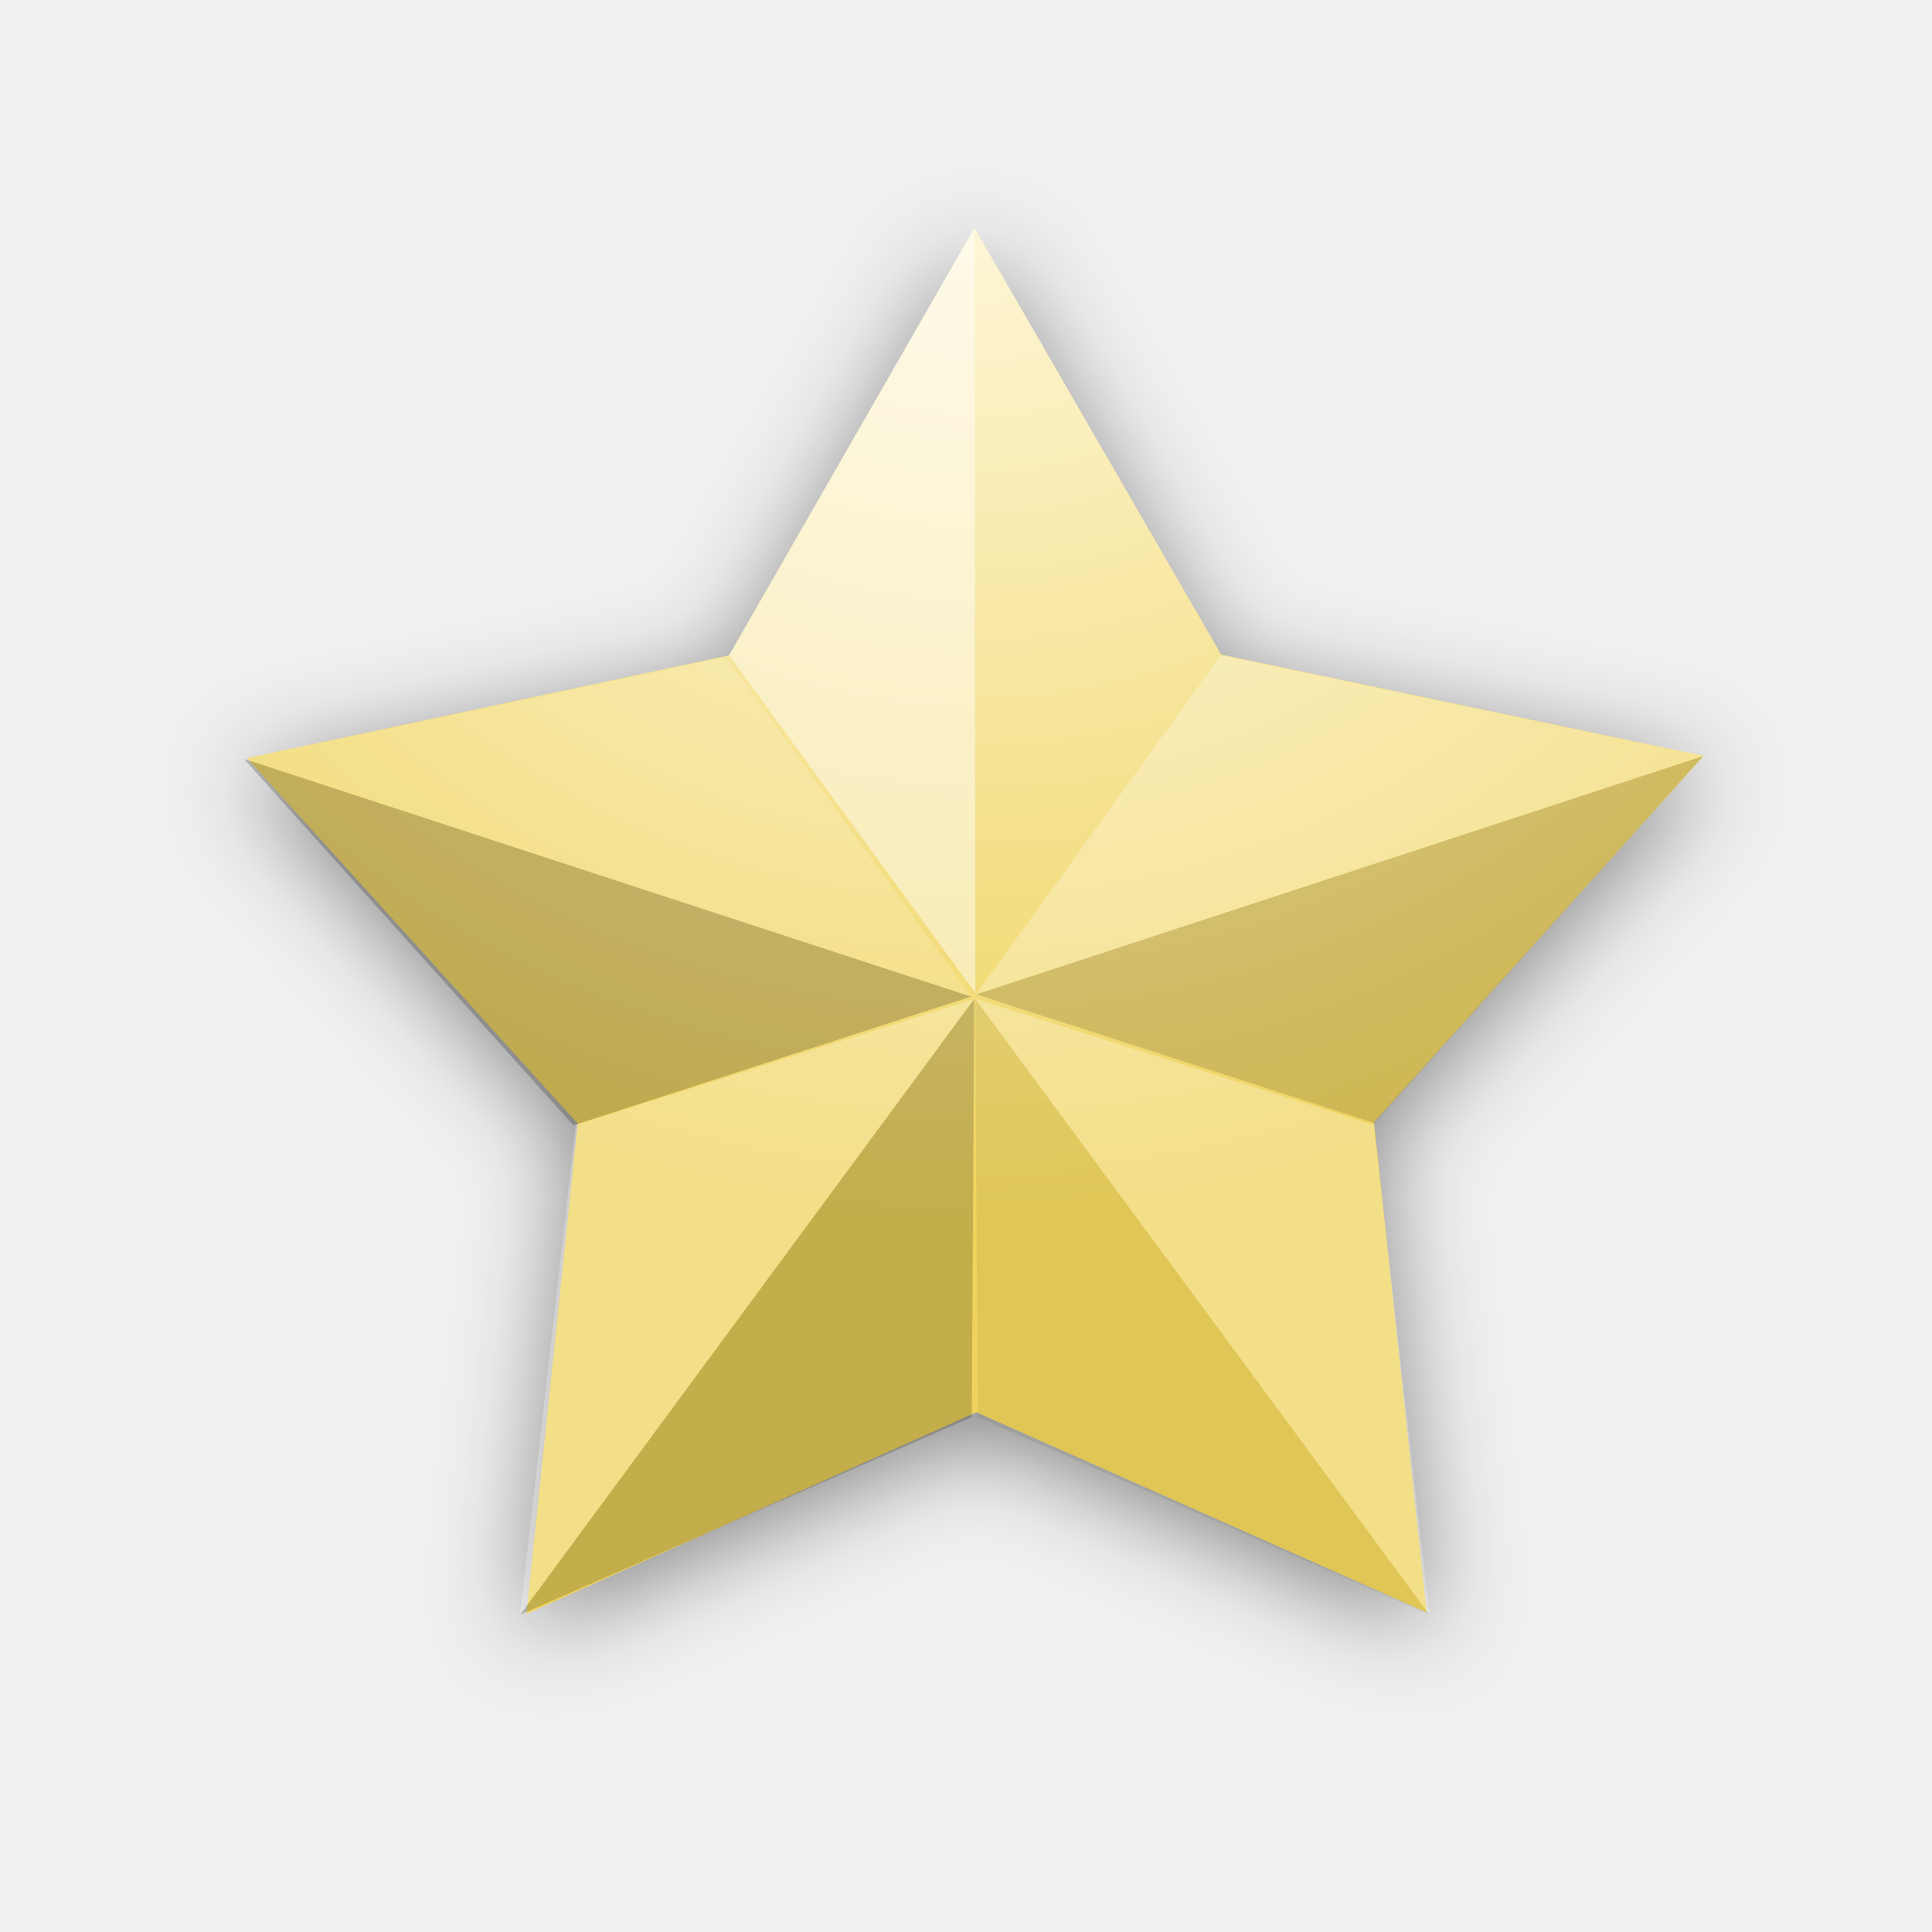
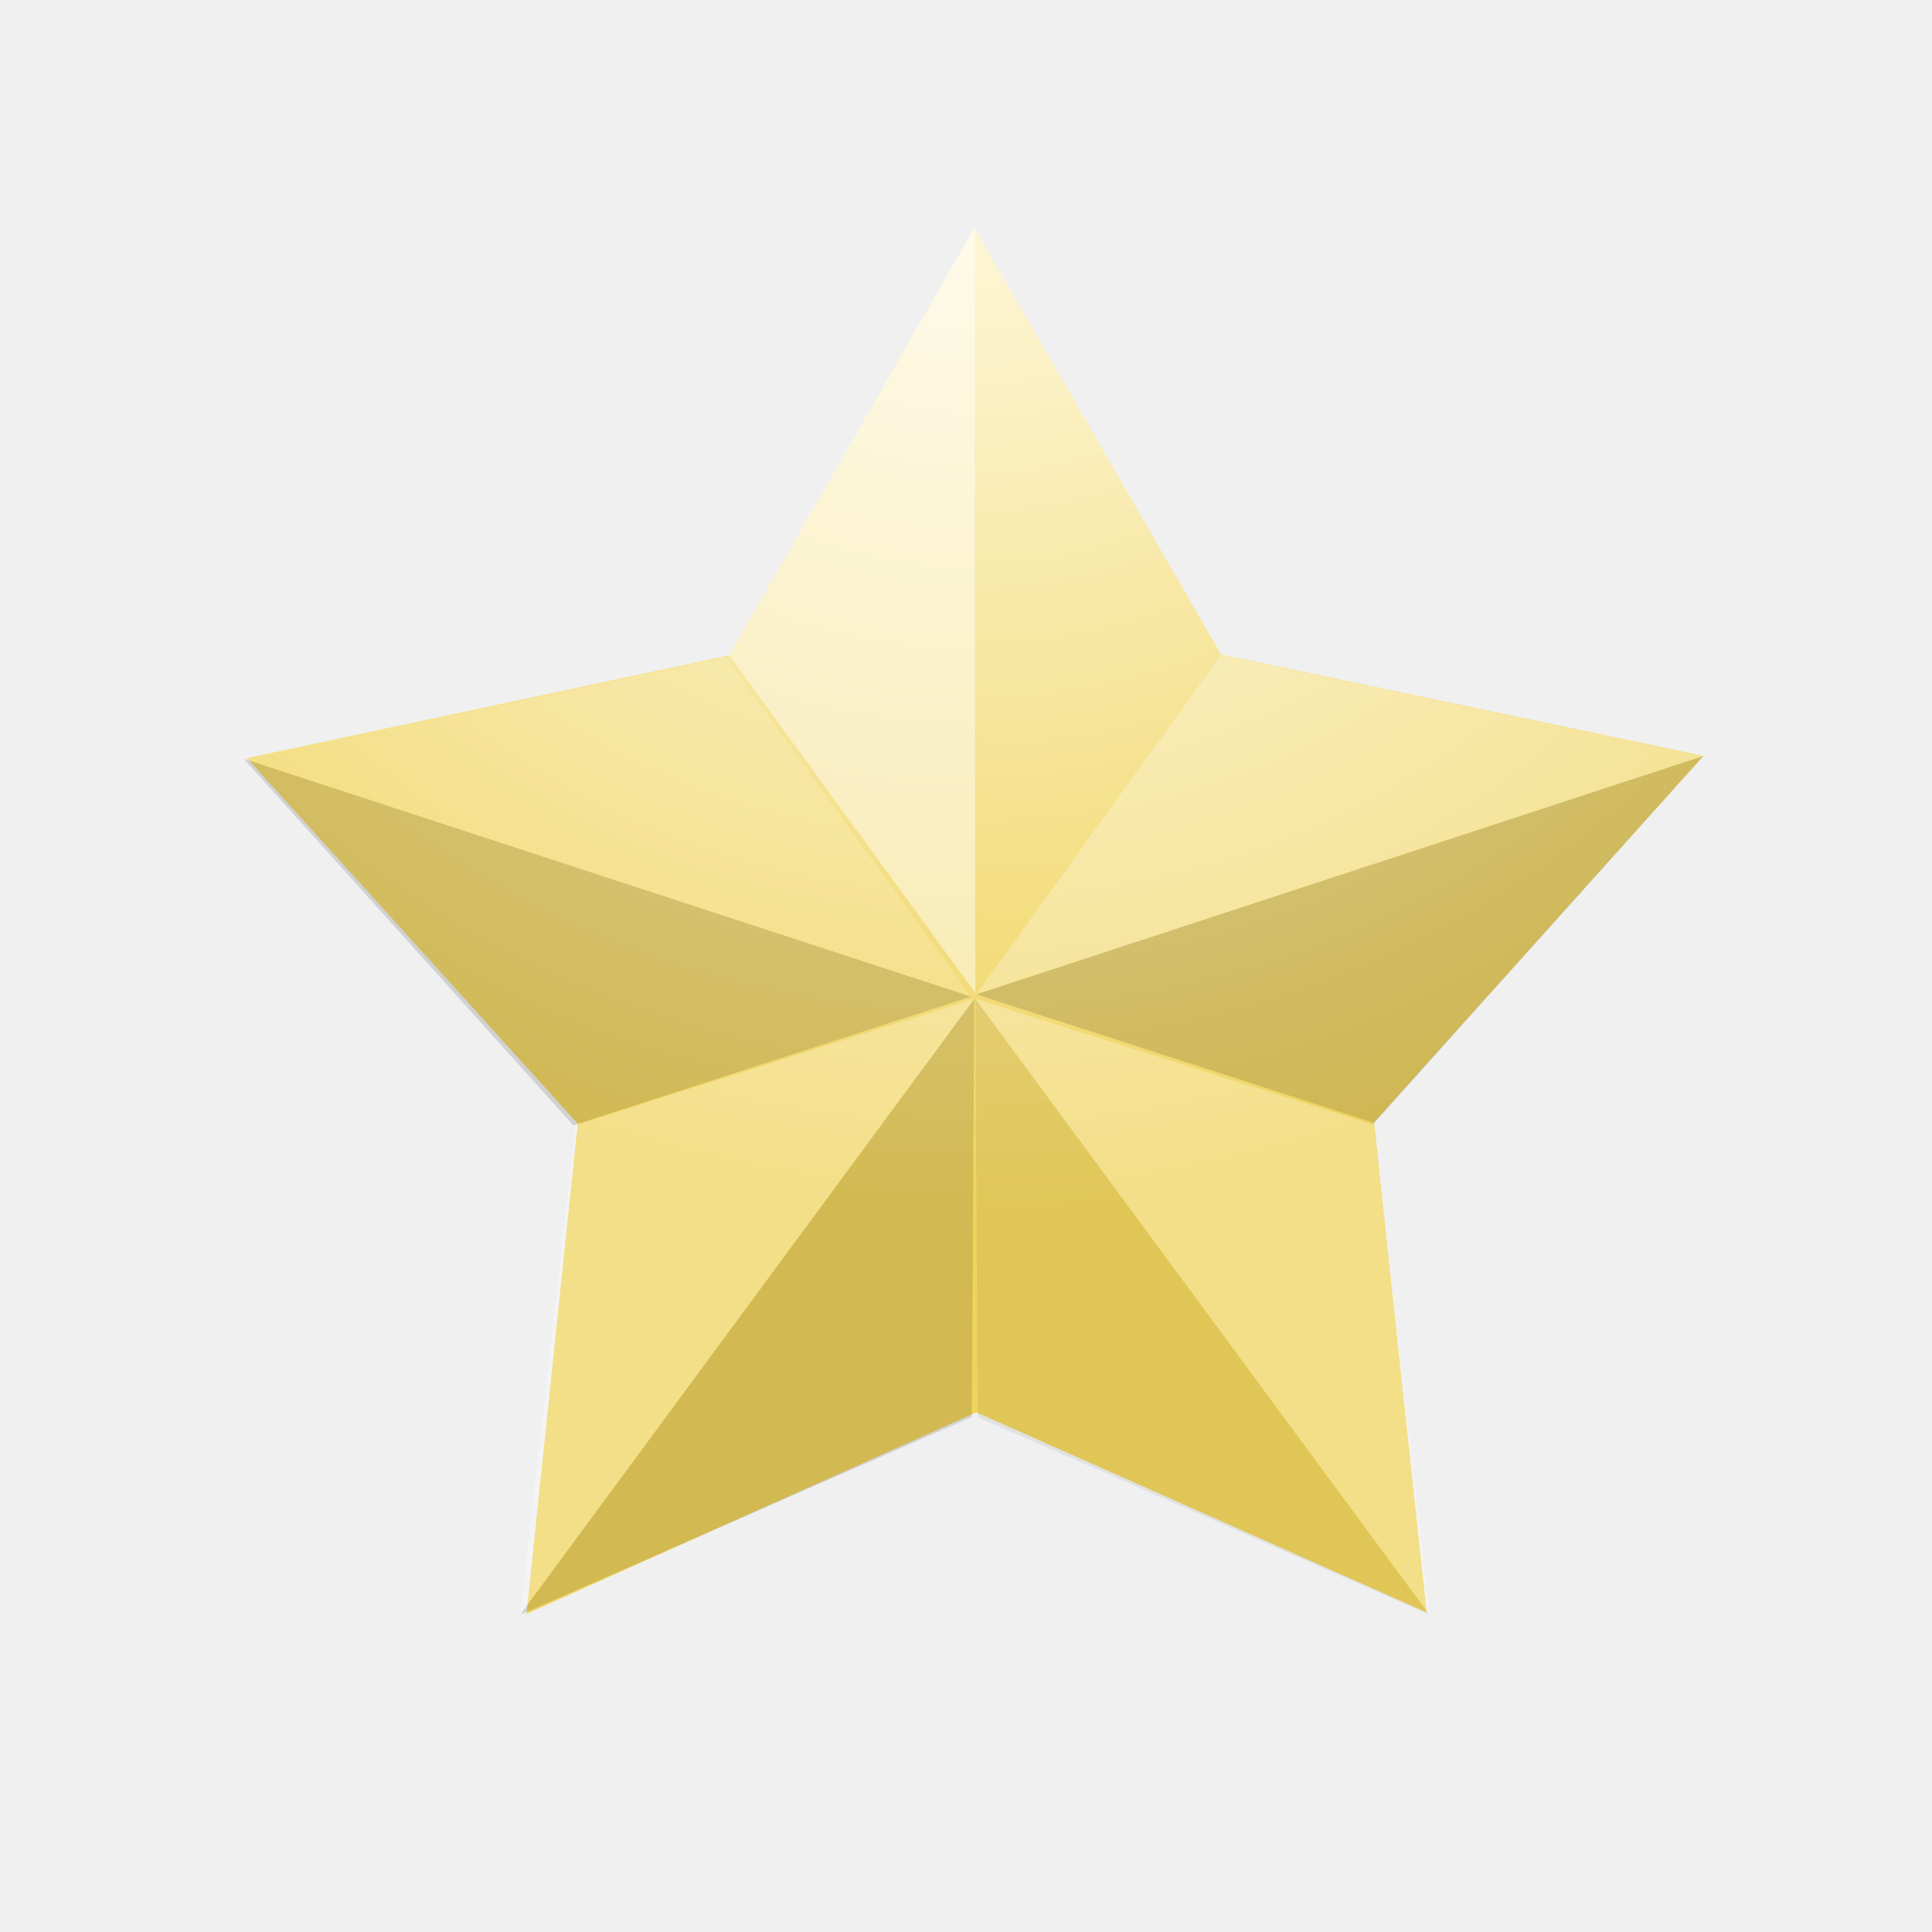
<svg xmlns="http://www.w3.org/2000/svg" xmlns:xlink="http://www.w3.org/1999/xlink" version="1.0" width="110" height="110" id="svg5921">
  <defs id="defs5923">
    <linearGradient id="linearGradient7227">
      <stop id="stop7229" style="stop-color:#fffae4;stop-opacity:1" offset="0" />
      <stop id="stop7231" style="stop-color:#efd35c;stop-opacity:1" offset="1" />
    </linearGradient>
    <radialGradient cx="732.703" cy="1384.434" r="35.539" fx="732.703" fy="1384.434" id="radialGradient7225" xlink:href="#linearGradient7227" gradientUnits="userSpaceOnUse" gradientTransform="matrix(-1.577953,-3.4849501e-2,3.3398256e-2,-1.512242,1842.637,3505.276)" />
-     <filter id="filter7209">
-       <feGaussianBlur stdDeviation="2.336" id="feGaussianBlur7211" />
-     </filter>
+     <radialGradient cx="717.828" cy="1394.887" r="35.539" fx="717.828" fy="1394.887" id="radialGradient6265" xlink:href="#linearGradient7227" gradientUnits="userSpaceOnUse" gradientTransform="matrix(1.579162,0,0,-1.513401,-1576.42,3527.026)" />
  </defs>
  <g transform="matrix(1.054234,0,0,1.054234,506.7313,-1475.01)" id="g7081" style="enable-background:new">
-     <path d="M 753,1459.511 L 731.267,1449.19 L 709.072,1458.473 L 712.172,1434.615 L 696.484,1416.374 L 720.133,1411.95 L 732.633,1391.393 L 744.148,1412.517 L 767.562,1418.053 L 751.03,1435.533 L 753,1459.511 z" transform="matrix(-1.106164,-2.4429914e-2,-2.4429914e-2,1.106164,416.3695,-108.7743)" id="path7155" style="opacity:0.434;fill:#000000;fill-opacity:1;filter:url(#filter7209);enable-background:new" />
    <path d="M 753,1459.511 L 731.267,1449.19 L 709.072,1458.473 L 712.172,1434.615 L 696.484,1416.374 L 720.133,1411.95 L 732.633,1391.393 L 744.148,1412.517 L 767.562,1418.053 L 751.03,1435.533 L 753,1459.511 z" transform="matrix(-1.106164,-2.4429914e-2,-2.4429914e-2,1.106164,416.3695,-109.7743)" id="path6799" style="opacity:1;fill:url(#radialGradient7225);fill-opacity:1;enable-background:new" />
    <path d="M -427.984,1452.759 L -428.034,1411.436 L -441.288,1434.522 L -427.984,1452.759 z" id="path6824" style="opacity:0.91;fill:#ffffff;fill-opacity:0.508;enable-background:new" />
    <path d="M -427.943,1452.831 L -406.447,1459.778 L -388.675,1439.959 L -427.943,1452.831 z" id="use6833" style="opacity:0.91;fill:#000000;fill-opacity:0.153;enable-background:new" />
    <path d="M -427.995,1453.073 L -427.859,1475.663 L -403.47,1486.331 L -427.995,1453.073 z" id="use6835" style="opacity:0.91;fill:#000000;fill-opacity:0.071;enable-background:new" />
-     <path d="M -428.223,1452.953 L -467.499,1440.108 L -449.702,1459.903 L -428.223,1452.953 z" id="use6831" style="opacity:0.91;fill:#000000;fill-opacity:0.219;enable-background:new" />
-     <path d="M -428.044,1453.073 L -428.181,1475.663 L -452.57,1486.331 L -428.044,1453.073 z" id="use6837" style="opacity:0.91;fill:#000000;fill-opacity:0.202;enable-background:new" />
+     <path d="M -428.223,1452.953 L -467.499,1440.108 L -449.702,1459.903 L -428.223,1452.953 z" id="use6831" style="opacity:0.59;fill:#000000;fill-opacity:0.219;enable-background:new" />
+     <path d="M -428.044,1453.073 L -428.181,1475.663 L -452.57,1486.331 L -428.044,1453.073 z" id="use6837" style="opacity:0.615;fill:#000000;fill-opacity:0.202;enable-background:new" />
    <path d="M -427.943,1452.831 L -388.675,1439.959 L -414.734,1434.524 L -427.943,1452.831 z" id="path7073" style="opacity:0.91;fill:#ffffff;fill-opacity:0.295;enable-background:new" />
    <path d="M -427.995,1453.073 L -403.47,1486.331 L -406.472,1459.881 L -427.995,1453.073 z" id="path7075" style="opacity:0.91;fill:#ffffff;fill-opacity:0.295;enable-background:new" />
    <path d="M -428.223,1452.953 L -441.448,1434.638 L -467.499,1440.108 L -428.223,1452.953 z" id="path7077" style="opacity:0.91;fill:#ffffff;fill-opacity:0.169;enable-background:new" />
    <path d="M -428.044,1453.073 L -452.57,1486.331 L -449.568,1459.881 L -428.044,1453.073 z" id="path7079" style="opacity:0.91;fill:#ffffff;fill-opacity:0.295;enable-background:new" />
  </g>
</svg>
